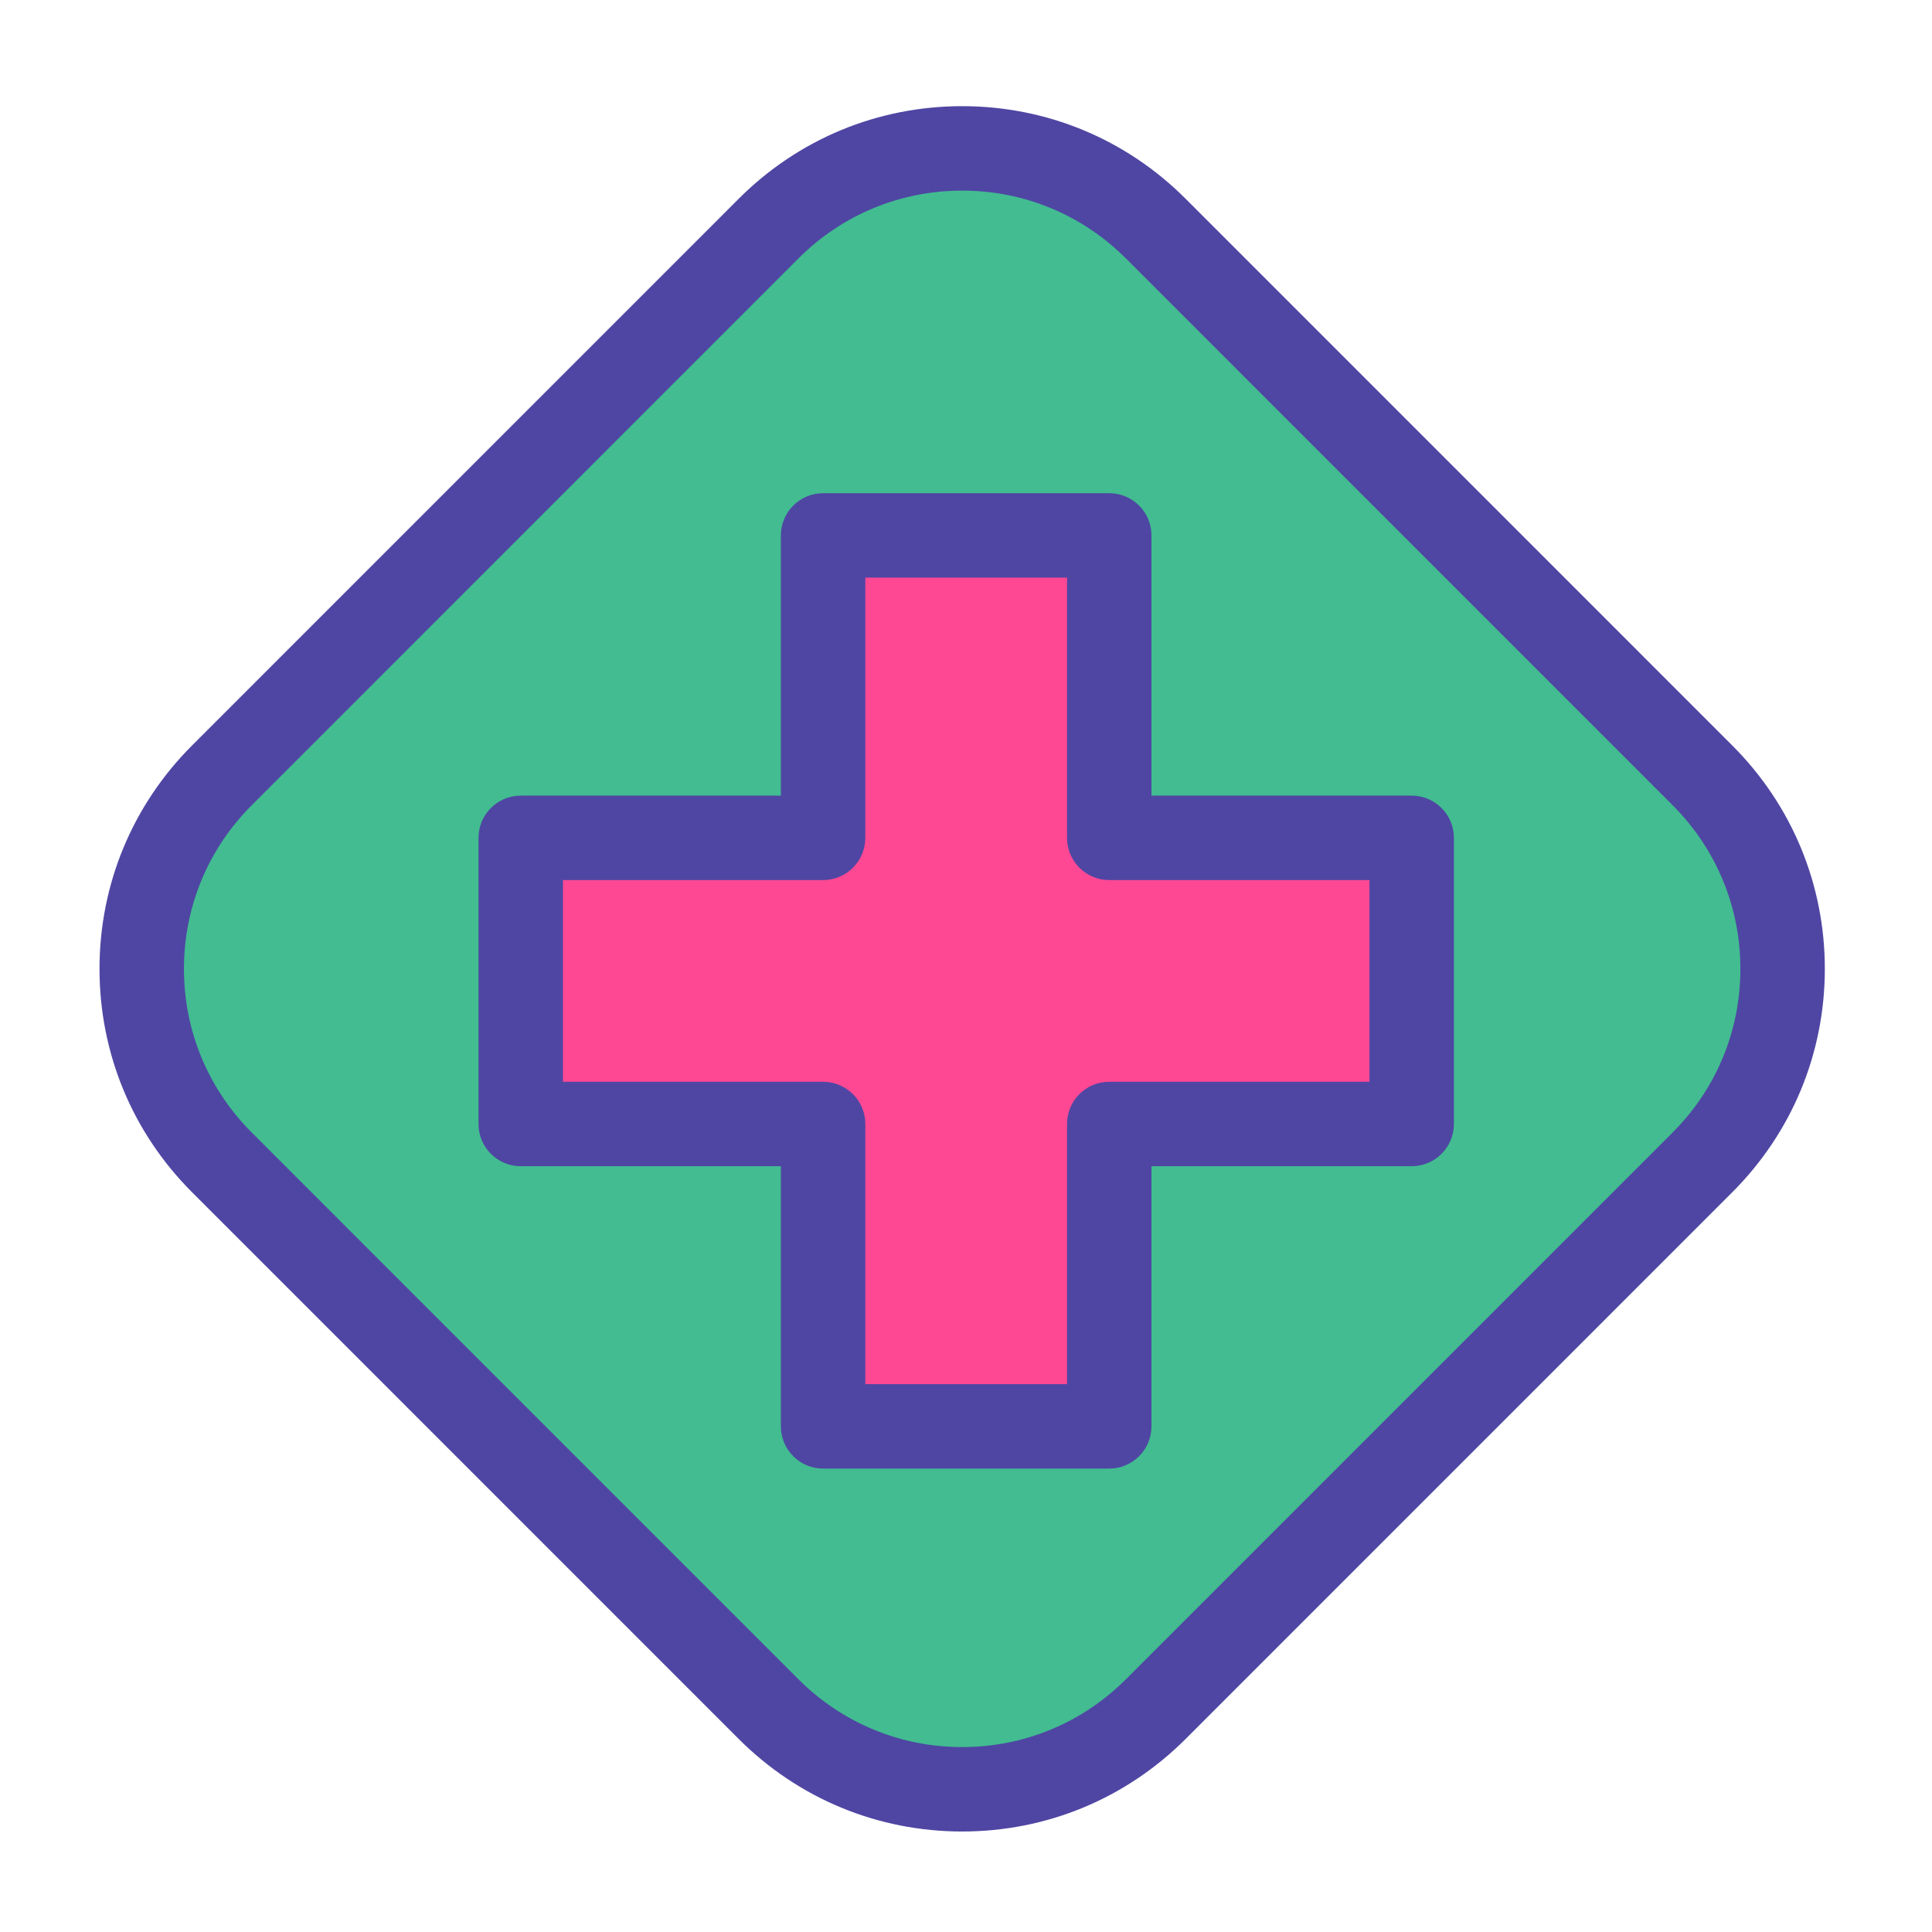
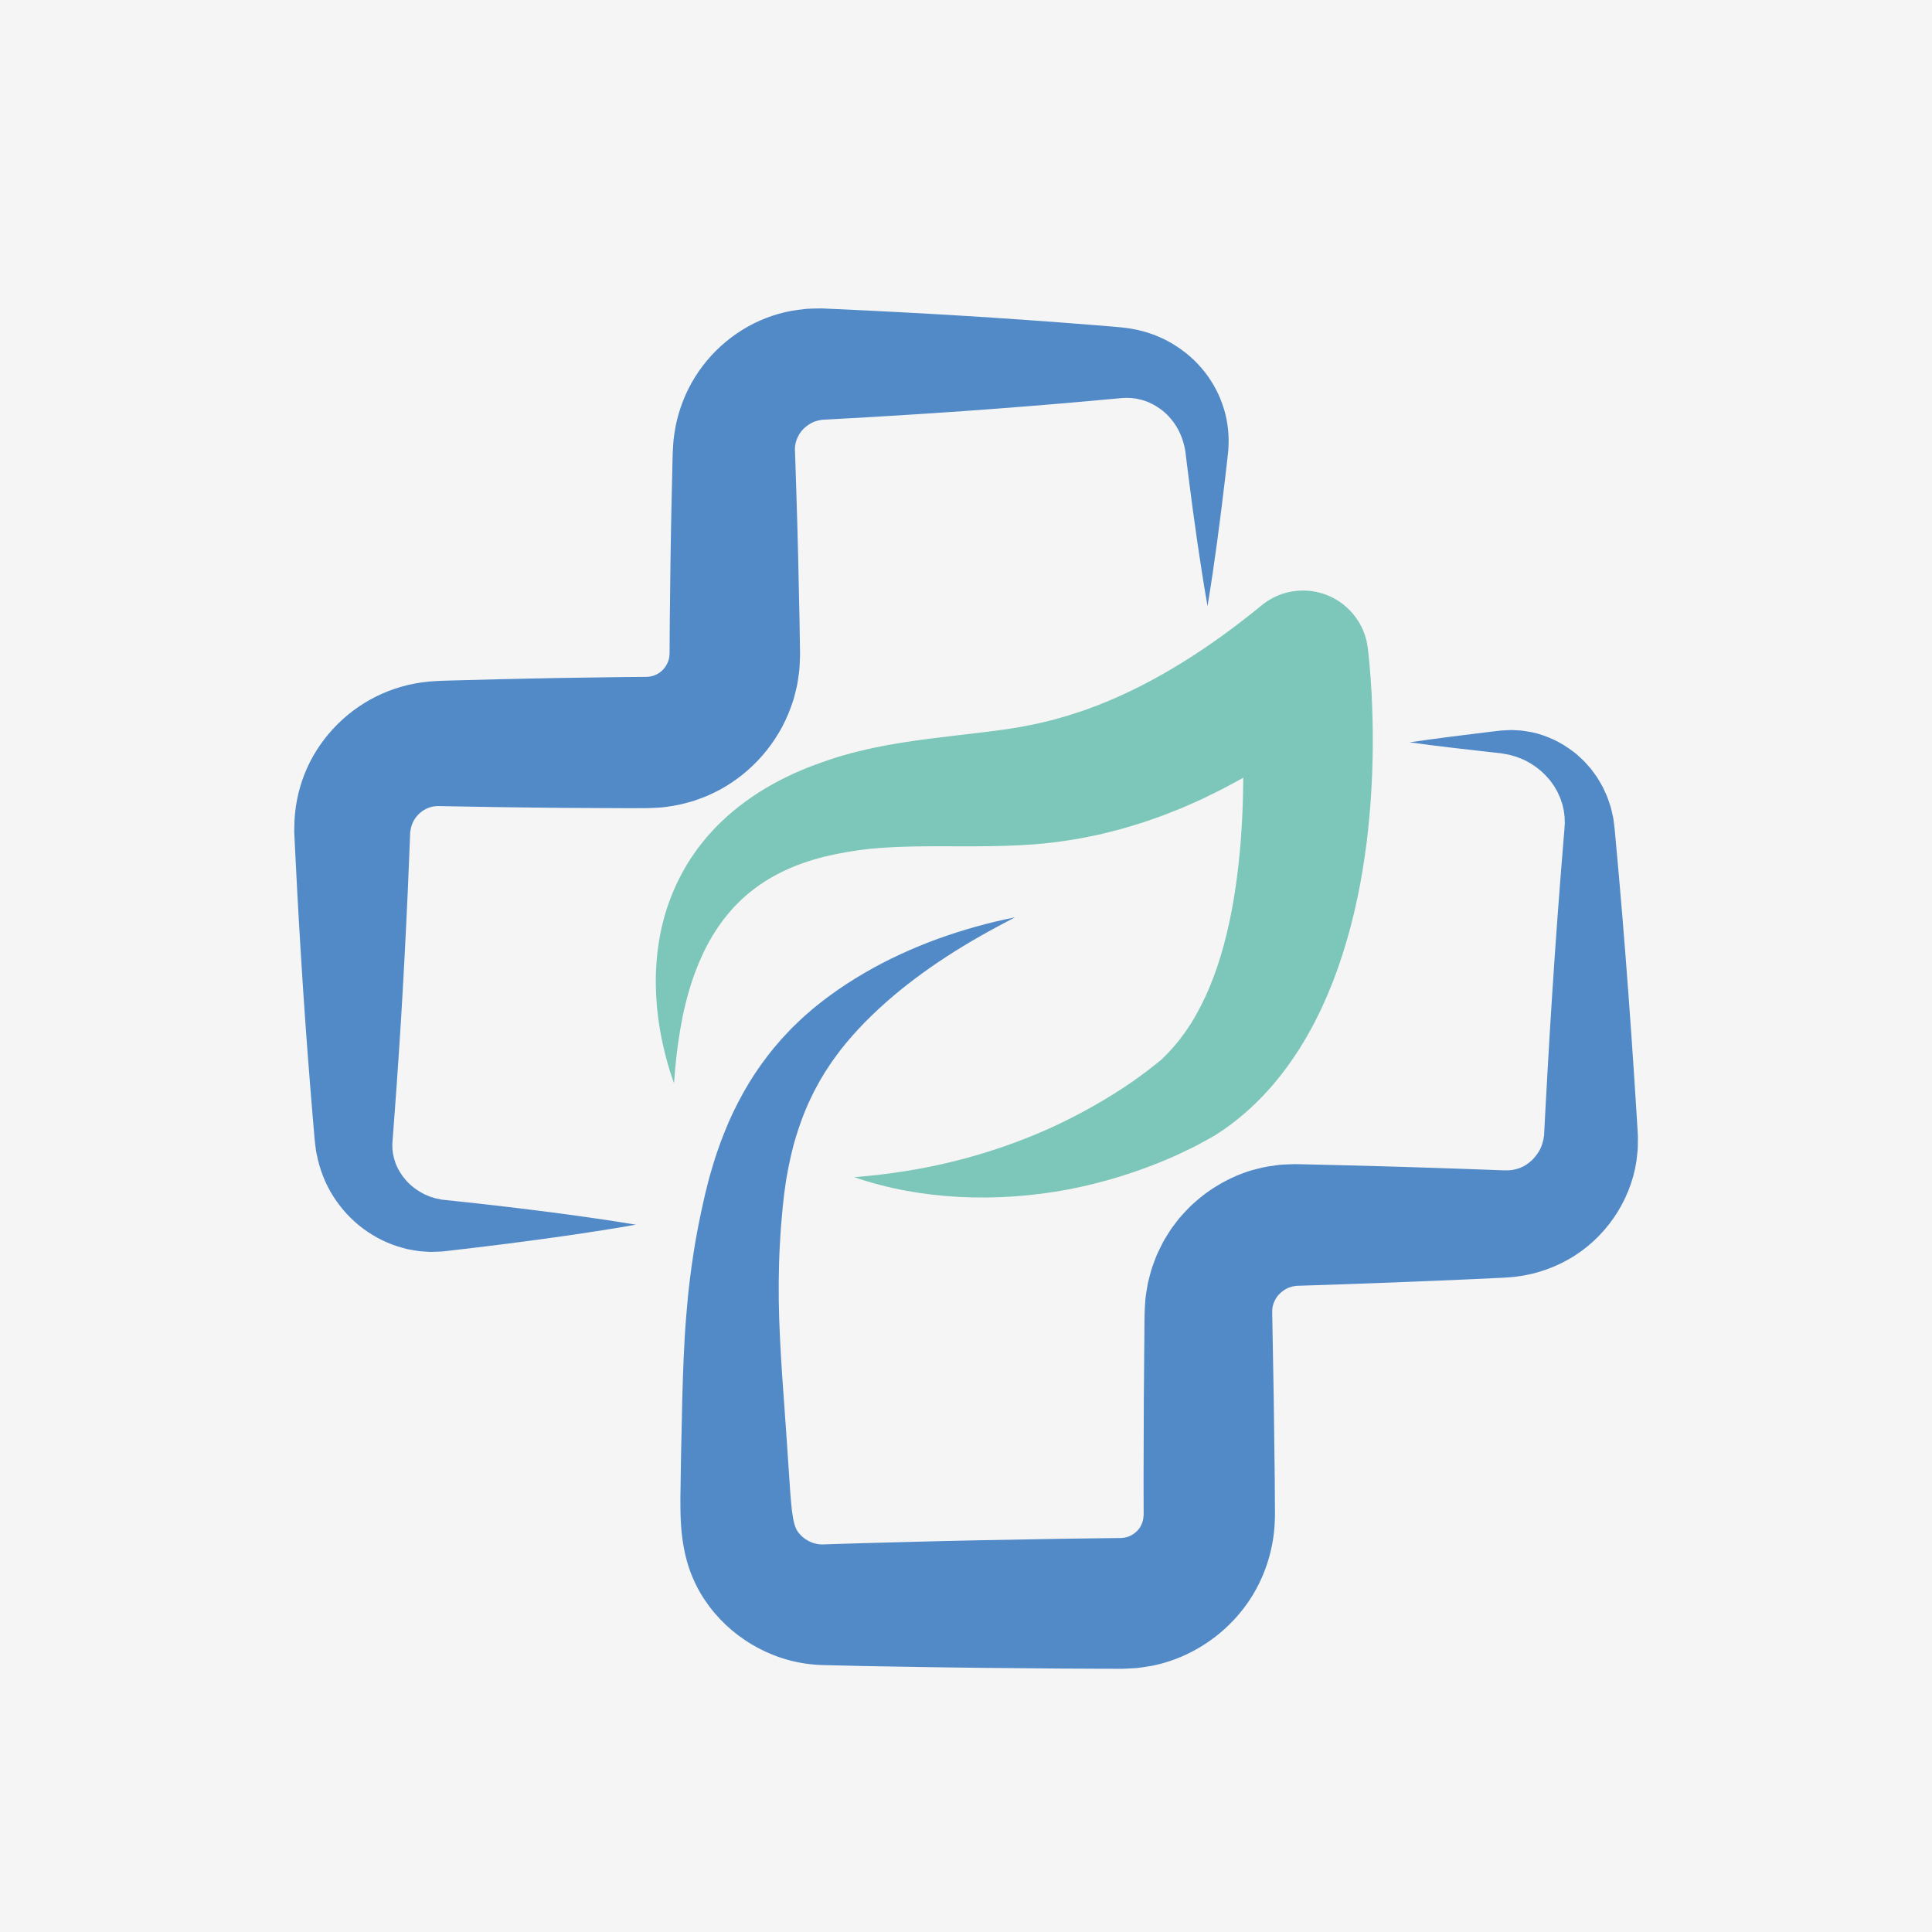
- <svg xmlns="http://www.w3.org/2000/svg" width="800px" height="800px" viewBox="0 0 1024 1024" class="icon" version="1.1">
-   <path d="M902.307 410.927c56.681 56.649 56.681 148.528 0 205.177l-289.735 289.767c-56.681 56.649-148.528 56.649-205.209 0l-289.735-289.767c-56.681-56.649-56.681-148.528 0-205.177l289.735-289.767c56.681-56.681 148.528-56.681 205.209 0l289.735 289.767z m-154.091 184.813v-151.661h-160.293v-160.293h-151.661v160.293h-160.261v151.661h160.261v160.261h151.661v-160.261h160.293z" fill="#42BC90" />
-   <path d="M748.216 444.079v151.661h-160.293v160.261h-151.661v-160.261h-160.261v-151.661h160.261v-160.293h151.661v160.293z" fill="#FF4893" />
-   <path d="M509.967 970.736c-44.728 0-86.783-17.417-118.423-49.04l-289.742-289.774c-31.637-31.621-49.063-73.673-49.063-118.41s17.426-86.79 49.069-118.416l289.729-289.761c31.64-31.64 73.701-49.066 118.429-49.066 44.731 0 86.79 17.426 118.426 49.066l289.739 289.77c31.637 31.617 49.066 73.673 49.066 118.41s-17.426 86.79-49.072 118.416l-289.729 289.761c-31.646 31.627-73.701 49.044-118.429 49.044z m0-869.708c-32.775 0-63.593 12.768-86.78 35.956l-289.732 289.767c-23.19 23.178-35.959 53.989-35.959 86.767s12.768 63.59 35.952 86.761l289.742 289.774c23.181 23.168 54.002 35.933 86.78 35.933s63.596-12.765 86.786-35.94l289.729-289.761c23.19-23.178 35.959-53.989 35.959-86.767s-12.768-63.59-35.952-86.761l-289.742-289.774c-23.19-23.187-54.008-35.956-86.783-35.956z" fill="#4F46A3" />
-   <path d="M587.923 778.379h-151.661a22.378 22.378 0 0 1-22.378-22.378v-137.882h-137.882a22.378 22.378 0 0 1-22.378-22.378v-151.661a22.378 22.378 0 0 1 22.378-22.378h137.882v-137.914a22.378 22.378 0 0 1 22.378-22.378h151.661a22.378 22.378 0 0 1 22.378 22.378v137.914h137.914a22.378 22.378 0 0 1 22.378 22.378v151.661a22.378 22.378 0 0 1-22.378 22.378h-137.914v137.882a22.378 22.378 0 0 1-22.378 22.378z m-129.283-44.757h106.904v-137.882a22.378 22.378 0 0 1 22.378-22.378h137.914v-106.904h-137.914a22.378 22.378 0 0 1-22.378-22.378v-137.914h-106.904v137.914a22.378 22.378 0 0 1-22.378 22.378h-137.882v106.904h137.882a22.378 22.378 0 0 1 22.378 22.378v137.882z" fill="#4F46A3" />
+ <svg xmlns="http://www.w3.org/2000/svg" version="1.1" x="0px" y="0px" viewBox="0 0 1200 1200" style="enable-background:new 0 0 1200 1200;" xml:space="preserve">
+   <g id="Background">
+     <rect style="fill:#F5F5F5;" width="1200" height="1200" />
+   </g>
+   <g id="Graphic_Elements">
+     <g>
+       <g>
+         <path style="fill:#528AC8;" d="M750.016,376.447c-4.66-26.535-8.325-53.074-11.728-79.614l-1.241-9.953l-0.61-4.976l-0.148-1.244     c-0.051-0.406-0.091-0.871-0.169-1.141l-0.4-1.866c-1.052-4.937-2.936-9.5-5.5-13.494c-2.589-3.976-5.77-7.442-9.442-10.097     c-3.666-2.652-7.663-4.616-11.771-5.721c-4.106-1.107-8.248-1.481-12.289-1.092l-18.571,1.701l-19.909,1.735     c-6.636,0.572-13.273,1.128-19.909,1.64c-26.546,2.142-53.094,3.998-79.643,5.641c-13.274,0.85-26.549,1.585-39.824,2.318     l-4.978,0.278l-2.489,0.128l-0.622,0.031l-0.305,0.016l-0.117,0.03l-0.464,0.108c-0.308,0.066-0.614,0.121-0.92,0.163     c-0.306,0.042-0.617,0.05-0.9,0.186c-0.574,0.221-1.164,0.315-1.728,0.502c-2.255,0.739-4.231,2.026-5.994,3.478     c-1.756,1.473-3.227,3.262-4.298,5.188c-1.06,1.936-1.769,3.953-2.098,5.989c-0.208,1.01-0.193,2.055-0.222,3.089     c0.035,0.267,0.058,0.53,0.068,0.792l0.005,0.392l-0.004,0.196l-0.004,0.098l0.008,0.266l0.189,4.978l0.641,19.914     c0.866,26.552,1.472,53.105,1.973,79.659c0.151,6.638,0.212,13.277,0.312,19.916l0.004,0.311l-0.01,0.532l-0.026,1.077     l-0.067,2.155l-0.195,4.309c-0.044,1.435-0.242,2.869-0.434,4.303c-0.191,1.434-0.395,2.866-0.614,4.297     c-0.359,2.872-1.149,5.676-1.826,8.496c-0.381,1.399-0.671,2.826-1.166,4.191c-0.463,1.375-0.939,2.747-1.429,4.114     c-7.937,21.87-24.058,40.343-44.527,51.305c-2.591,1.308-5.194,2.609-7.858,3.756c-2.706,1.057-5.439,2.063-8.184,3.013     c-2.79,0.804-5.609,1.535-8.431,2.22c-2.833,0.616-5.711,1.008-8.577,1.437c-1.435,0.237-2.87,0.335-4.309,0.419l-4.318,0.233     c-3.424,0.165-4.375,0.094-6.184,0.114l-9.959,0.016l-39.835-0.195c-13.279-0.159-26.557-0.245-39.837-0.465l-36.93-0.651     c-1.97-0.009-3.874,0.303-5.742,0.984c-1.865,0.665-3.712,1.676-5.333,3.046c-1.63,1.36-3.012,3.045-4.088,4.909     c-1.053,1.881-1.77,3.951-2.099,6.26l-0.088,0.432l-0.051,0.217c-0.008,0.044-0.019,0.056-0.026,0.126l-0.011,0.311l-0.087,2.49     l-0.195,4.98l-0.407,9.96l-0.834,19.921c-0.626,13.281-1.215,26.562-1.949,39.843c-0.666,13.281-1.483,26.563-2.255,39.845     c-0.856,13.282-1.681,26.564-2.647,39.847c-0.457,6.641-0.937,13.283-1.456,19.924l-1.259,16.88     c-0.096,3.808,0.519,7.699,1.89,11.48c1.368,3.78,3.52,7.401,6.296,10.632c2.772,3.243,6.229,6.008,10.151,8.154l1.478,0.829     c0.51,0.233,1.037,0.425,1.558,0.65l1.576,0.677c0.521,0.267,1.087,0.341,1.633,0.531l1.662,0.512     c0.279,0.082,0.556,0.192,0.84,0.257l0.861,0.158l1.736,0.35l0.877,0.188c0.164,0.029,0.255,0.071,0.48,0.09l0.623,0.065     c13.284,1.369,26.569,2.847,39.855,4.405c26.571,3.169,53.143,6.607,79.72,11.049c-26.534,4.689-53.074,8.374-79.614,11.789     c-13.27,1.682-26.541,3.284-39.812,4.775l-0.622,0.071c-0.19,0.027-0.513,0.031-0.764,0.046l-1.61,0.074l-3.238,0.122     l-1.626,0.044c-0.542-0.002-1.082-0.054-1.625-0.08l-3.264-0.216c-1.086-0.104-2.195-0.105-3.27-0.313l-3.252-0.541     c-1.085-0.193-2.18-0.367-3.261-0.596l-3.205-0.861c-8.565-2.337-16.759-6.366-24.061-11.762     c-7.305-5.4-13.658-12.251-18.668-20.123c-5.023-7.868-8.496-16.856-10.311-26.201l-0.366-1.753     c-0.12-0.585-0.166-1.175-0.249-1.764l-0.422-3.55l-0.193-1.783l-0.153-1.607l-0.213-2.489l-0.851-9.955     c-0.581-6.637-1.123-13.273-1.641-19.91c-1.09-13.273-2.038-26.547-3.017-39.82c-0.896-13.274-1.836-26.548-2.626-39.822     c-0.858-13.274-1.57-26.549-2.319-39.823l-1.019-19.913l-0.5-9.956l-0.242-4.978l-0.11-2.489l-0.014-0.311l0-0.496l0.006-1.027     l0.026-2.055c0.086-10.951,2.198-22.073,6.276-32.447c4.058-10.393,10.168-19.943,17.712-28.168     c7.561-8.216,16.64-15.111,26.758-20.143c10.11-5.03,21.232-8.194,32.487-9.279l4.225-0.305c1.346-0.086,3.077-0.18,3.649-0.187     l4.978-0.16l9.957-0.269l19.915-0.52c13.276-0.343,26.554-0.552,39.83-0.835l39.832-0.565l9.958-0.077     c1.511-0.016,3.881-0.005,3.77-0.098c0.218-0.027,0.435-0.041,0.654-0.041c0.22,0.007,0.443,0.028,0.641-0.059     c0.404-0.131,0.835-0.114,1.24-0.208c0.387-0.162,0.784-0.256,1.198-0.316c0.367-0.206,0.746-0.355,1.152-0.454     c0.369-0.193,0.714-0.43,1.118-0.551c1.475-0.779,2.853-1.855,3.991-3.14c1.15-1.281,2.009-2.761,2.642-4.292     c0.073-0.194,0.16-0.384,0.261-0.57c0.134-0.177,0.089-0.408,0.163-0.603c0.063-0.413,0.349-0.775,0.321-1.218     c0.024-0.212,0.062-0.421,0.115-0.629c0.053-0.207,0.142-0.412,0.104-0.641c-0.003-0.222,0.008-0.443,0.033-0.665l0.047-0.332     l0.031-0.167l0.017-0.089l0.001-0.311c0.038-6.639,0.038-13.278,0.127-19.918c0.254-26.557,0.613-53.116,1.232-79.674     l0.456-19.919l0.143-4.98l0.089-1.928l0.12-2.095l0.296-4.182c0.618-5.563,1.606-11.11,3.222-16.49     c3.132-10.774,8.247-20.919,14.987-29.716c6.721-8.814,15.002-16.338,24.34-22.155c9.332-5.811,19.757-9.903,30.512-11.889     c2.681-0.494,5.395-0.797,8.092-1.129c1.349-0.192,2.7-0.229,4.052-0.277l4.051-0.111l2.022-0.029l0.505-0.005l0.318,0.012     l0.622,0.025l2.49,0.105l4.98,0.232c13.281,0.61,26.562,1.222,39.843,1.948c26.563,1.396,53.126,3.005,79.691,4.9     c6.641,0.45,13.283,0.944,19.924,1.454l19.924,1.55l9.962,0.811l4.981,0.408l2.846,0.263l3.466,0.376     c9.204,1.137,18.171,3.916,26.181,8.23c8.013,4.301,15.133,9.983,20.881,16.701c5.767,6.697,10.193,14.396,13.027,22.529     c2.86,8.124,4.128,16.674,3.819,24.981l-0.126,3.105c-0.014,0.559-0.071,0.924-0.114,1.348l-0.137,1.246l-0.564,4.982     l-1.149,9.964C757.848,323.298,754.429,349.871,750.016,376.447z" />
+       </g>
+       <g>
+         <path style="fill:#528AC8;" d="M630.47,569.762c-3.648,1.945-7.319,3.784-10.914,5.779c-3.629,1.908-7.196,3.93-10.751,5.935     c-7.095,4.049-14.057,8.242-20.824,12.663c-6.795,4.368-13.363,9.009-19.746,13.791c-3.203,2.378-6.298,4.879-9.401,7.337     c-3.038,2.546-6.081,5.057-8.997,7.699c-5.884,5.213-11.503,10.642-16.763,16.316c-5.219,5.67-10.118,11.405-14.453,17.52     l-1.65,2.262c-0.544,0.757-1.032,1.554-1.55,2.327c-1.009,1.565-2.074,3.081-3.057,4.649l-2.846,4.756     c-0.488,0.779-0.934,1.586-1.358,2.405l-1.302,2.432l-1.302,2.422c-0.416,0.817-0.794,1.658-1.194,2.481     c-0.781,1.661-1.629,3.272-2.356,4.954l-2.157,5.039c-0.714,1.677-1.304,3.421-1.963,5.119     c-2.487,6.874-4.714,13.824-6.344,21.019c-1.656,7.175-3.111,14.413-4.057,21.842l-0.392,2.766l-0.306,2.803l-0.619,5.613     c-0.338,3.886-0.75,7.759-1.031,11.636c-0.242,3.88-0.599,7.742-0.738,11.617l-0.298,5.799c-0.104,1.931-0.13,3.87-0.2,5.802     c-0.466,15.468-0.237,30.929,0.575,46.657c0.346,7.841,0.855,15.793,1.383,23.769l1.718,24.218     c0.572,8.134,1.196,16.348,1.702,24.61l1.619,23.893l0.504,5.791l0.258,2.675l0.132,1.282l0.146,1.197     c0.387,3.172,0.872,5.782,1.429,7.772c0.559,2,1.153,3.364,1.76,4.336c0.177,0.221,0.296,0.479,0.459,0.69     c0.185,0.194,0.294,0.428,0.477,0.618c0.091,0.094,0.177,0.191,0.257,0.292c0.08,0.102,0.134,0.2,0.274,0.331     c0.242,0.244,0.445,0.512,0.672,0.764c1.867,1.979,4.292,3.579,6.883,4.588c2.597,1.005,5.302,1.433,7.739,1.216l23.768-0.748     l24.513-0.662c32.683-0.894,65.368-1.529,98.053-2.058l24.514-0.333l12.257-0.148l1.477-0.022     c0.136-0.03,0.271-0.054,0.406-0.073c0.27-0.039,0.54-0.056,0.813-0.054c0.282,0.05,0.521-0.103,0.78-0.141     c0.255-0.056,0.512-0.091,0.775-0.106c2.004-0.463,3.861-1.378,5.531-2.661c1.645-1.288,3.134-2.918,3.975-4.797     c0.898-1.85,1.439-3.764,1.524-5.929c0.015-0.134,0.036-0.268,0.062-0.403l0.002-1.466l-0.007-3.065l-0.013-6.129l-0.026-12.258     l0.152-49.032l0.422-49.033c0.047-2.207-0.014-3.435,0.201-7.584c0.088-1.75,0.196-3.5,0.325-5.244     c0.13-1.744,0.456-3.486,0.706-5.226c0.278-1.738,0.553-3.477,0.891-5.201c0.414-1.713,0.849-3.422,1.303-5.125     c0.827-3.43,2.08-6.726,3.333-10.017c0.318-0.82,0.627-1.644,0.966-2.455l1.124-2.384c0.759-1.585,1.536-3.161,2.331-4.726     c0.38-0.792,0.827-1.545,1.281-2.295l1.36-2.249c0.922-1.49,1.835-2.987,2.821-4.429c1.032-1.41,2.082-2.808,3.147-4.193     c1.069-1.381,2.116-2.779,3.317-4.046c2.359-2.57,4.665-5.19,7.313-7.461c10.269-9.397,22.64-16.494,35.974-20.555     c3.363-0.879,6.733-1.804,10.146-2.397c1.713-0.268,3.429-0.517,5.146-0.745l2.575-0.327c0.858-0.089,1.718-0.11,2.577-0.161     c1.719-0.085,3.44-0.152,5.158-0.198l1.288-0.031l0.644-0.013l0.411,0.007l1.532,0.035l6.13,0.138     c16.345,0.336,32.691,0.81,49.037,1.258c16.346,0.462,32.692,1.016,49.039,1.568l12.26,0.456l6.13,0.228l3.065,0.114l0.766,0.029     l0.376,0.013l0.152-0.003l0.61,0.004c3.27,0.185,6.517-0.238,9.685-1.45l0.308-0.091l0.278-0.15l0.568-0.286     c0.381-0.188,0.784-0.346,1.18-0.522c0.354-0.242,0.718-0.47,1.095-0.688c0.366-0.229,0.797-0.386,1.11-0.692     c0.654-0.567,1.483-0.971,2.077-1.626c0.327-0.297,0.668-0.585,1.024-0.866c0.331-0.301,0.587-0.664,0.906-0.981     c2.427-2.62,4.433-5.772,5.468-9.36c0.097-0.455,0.22-0.908,0.353-1.363l0.214-0.684c0.083-0.227,0.069-0.472,0.114-0.708     c0.064-0.476,0.143-0.953,0.237-1.433l0.073-0.361c0.023-0.147,0.06-0.167,0.066-0.484l0.079-1.532l0.632-12.261l1.344-24.522     c1.851-32.696,3.944-65.393,6.347-98.092c1.21-16.349,2.476-32.699,3.846-49.049l0.258-3.066l0.064-0.766     c0.021-0.25,0.048-0.54,0.052-0.691l0.062-1.104l0.158-2.231l0.044-0.563l-0.028-0.555l-0.047-1.115     c-0.028-0.746-0.05-1.499-0.058-2.259l-0.299-2.237c-0.122-0.744-0.132-1.529-0.331-2.26l-0.531-2.23l-0.254-1.133     c-0.101-0.372-0.251-0.726-0.372-1.092l-0.754-2.207c-0.206-0.766-0.612-1.432-0.919-2.156l-0.964-2.172l-1.193-2.059     c-0.417-0.677-0.742-1.438-1.247-2.057l-1.404-1.971c-0.239-0.327-0.455-0.68-0.713-0.992l-0.804-0.913     c-4.187-5.003-9.602-9.199-15.855-12.11c-0.785-0.349-1.598-0.628-2.402-0.955c-0.812-0.296-1.61-0.687-2.448-0.921l-2.532-0.7     c-0.849-0.237-1.7-0.525-2.578-0.631l-2.635-0.462l-1.345-0.235l-1.533-0.164l-6.132-0.667     c-16.352-1.854-32.704-3.679-49.059-5.956c16.332-2.428,32.667-4.405,49.001-6.412l6.125-0.724l1.531-0.178l1.717-0.104     l3.487-0.181c1.171-0.1,2.334-0.012,3.507,0.043l3.531,0.196c1.181,0.077,2.336,0.322,3.513,0.483     c1.17,0.193,2.358,0.349,3.527,0.588c9.336,2.015,18.353,6.268,26.141,12.373l1.474,1.138c0.481,0.391,0.921,0.827,1.383,1.241     l2.738,2.545c0.948,0.826,1.714,1.812,2.569,2.731l2.496,2.835l2.243,3.051c0.72,1.04,1.532,2.034,2.138,3.149l1.932,3.302     c0.314,0.557,0.653,1.104,0.942,1.674l0.812,1.74l1.602,3.515c0.545,1.174,0.89,2.416,1.337,3.633     c0.416,1.225,0.847,2.454,1.233,3.696l0.895,3.795l0.429,1.912l0.211,0.959l0.133,0.966l0.496,3.889l0.231,1.956l0.157,1.606     l0.287,3.063c1.522,16.337,2.94,32.674,4.302,49.011c2.707,32.675,5.103,65.351,7.258,98.029l1.572,24.508l0.746,12.254     l0.093,1.532c0.021,0.193,0.015,0.683,0.02,1.047l0.003,1.169c0.001,1.56-0.014,3.124-0.044,4.689     c-0.028,0.782-0.004,1.566-0.086,2.348l-0.234,2.347c-0.166,1.566-0.341,3.134-0.543,4.7     c-3.761,25.093-19.568,48.286-42.232,61.057c-11.291,6.405-24.2,10.319-37.253,11.143l-2.449,0.172l-1.003,0.057l-0.766,0.036     l-3.064,0.142l-6.128,0.285l-12.255,0.57c-16.341,0.703-32.681,1.409-49.022,2.023c-16.341,0.601-32.682,1.226-49.023,1.714     l-6.128,0.196l-1.532,0.049l-0.355,0.014l-0.121,0.029l-0.242,0.053c-0.321,0.066-0.641,0.112-0.962,0.139     c-0.159,0.022-0.324,0.004-0.478,0.044c-0.151,0.055-0.302,0.104-0.452,0.149c-0.301,0.089-0.603,0.158-0.908,0.208     c-0.076,0.014-0.154,0.019-0.229,0.038l-0.212,0.1c-0.142,0.064-0.283,0.124-0.426,0.178c-0.286,0.106-0.577,0.188-0.874,0.253     c-2.233,0.946-4.247,2.38-5.892,4.157c-0.488,0.367-0.738,0.96-1.154,1.386c-0.231,0.198-0.335,0.496-0.491,0.749     c-0.151,0.257-0.317,0.5-0.501,0.732c-0.135,0.263-0.225,0.55-0.371,0.801c-0.069,0.128-0.141,0.254-0.219,0.377     c-0.082,0.121-0.166,0.241-0.19,0.39c-0.083,0.28-0.184,0.548-0.304,0.808c-0.06,0.13-0.124,0.257-0.194,0.383     c-0.038,0.139-0.054,0.284-0.089,0.422c-0.12,0.556-0.397,1.06-0.405,1.642c-0.045,0.278-0.11,0.55-0.195,0.818     c-0.011,0.287,0.001,0.577-0.031,0.857c-0.004,0.286-0.122,0.551-0.09,0.847c0.035,0.296,0.049,0.588,0.044,0.878     c-0.064-0.07,0.01,2.791,0.053,4.669l0.878,49.027l0.608,49.029l0.088,12.257l0.044,6.129l0.022,3.064l0.007,1.598l-0.078,2.659     c-0.319,14.167-3.884,28.47-10.396,41.183c-6.465,12.76-15.934,23.825-27.26,32.431c-11.33,8.586-24.653,14.753-38.683,17.522     c-1.755,0.303-3.516,0.585-5.279,0.847c-1.764,0.241-3.527,0.558-5.294,0.625c-1.767,0.115-3.537,0.21-5.307,0.284l-2.653,0.095     l-1.588,0l-12.258-0.034l-24.516-0.105c-32.689-0.225-65.377-0.556-98.068-1.147l-24.518-0.434l-25.261-0.587     c-6.946-0.214-13.827-1.205-20.453-2.962c-6.63-1.753-13.001-4.272-19.013-7.418c-12.014-6.302-22.617-15.216-30.796-26.141     c-1.015-1.368-1.977-2.781-2.942-4.185c-0.962-1.397-1.891-3.007-2.799-4.521c-0.908-1.538-1.698-3.144-2.518-4.728     c-0.794-1.593-1.481-3.216-2.192-4.834c-2.718-6.499-4.427-13.028-5.487-19.032c-1.062-6.023-1.506-11.547-1.734-16.522     l-0.08-1.859l-0.05-1.777c-0.037-1.208-0.057-2.323-0.066-3.445l-0.023-6.456l0.383-25.122l0.532-24.407     c0.313-16.376,0.796-33.08,1.768-50.06c0.496-8.473,1.208-17.033,2.027-25.584c0.48-4.289,0.878-8.562,1.481-12.846l0.85-6.417     c0.286-2.138,0.641-4.273,0.96-6.407c1.257-8.542,2.875-17.03,4.622-25.455c0.869-4.214,1.869-8.391,2.8-12.578     c0.495-2.117,1.069-4.3,1.612-6.439l0.826-3.221l0.925-3.22c2.382-8.574,5.284-17.115,8.654-25.485     c3.324-8.383,7.278-16.603,11.722-24.521c4.412-7.937,9.451-15.551,14.988-22.708l2.084-2.676     c0.685-0.897,1.39-1.778,2.138-2.626l4.398-5.133c1.501-1.675,3.062-3.293,4.601-4.921c0.779-0.806,1.53-1.635,2.33-2.416     l2.418-2.322c1.629-1.525,3.18-3.126,4.868-4.571l5.009-4.371c1.665-1.454,3.445-2.763,5.158-4.143     c1.725-1.37,3.448-2.728,5.217-3.974c6.956-5.185,14.231-9.837,21.608-14.17c7.39-4.319,14.929-8.272,22.622-11.789     c7.675-3.548,15.441-6.785,23.323-9.611C598.27,577.444,614.277,572.967,630.47,569.762z" />
+       </g>
+       <g>
+         <path style="fill:#7CC7B9;" d="M418.655,672.847c-0.953-2.67-1.865-5.363-2.708-8.082c-0.855-2.717-1.586-5.465-2.355-8.226     c-0.369-1.382-0.708-2.771-1.037-4.165c-0.341-1.393-0.66-2.792-0.945-4.198l-0.887-4.229l-0.779-4.263     c-1.994-11.404-2.845-23.149-2.559-35.132c0.267-5.979,0.66-12.04,1.651-18.092c0.398-3.042,1.026-6.066,1.651-9.106     c0.28-1.528,0.72-3.024,1.089-4.542c0.399-1.51,0.748-3.042,1.2-4.547c3.537-12.064,8.845-23.989,16.011-35.023l2.819-4.047     c0.951-1.347,1.883-2.719,2.936-3.985c2.067-2.565,4.077-5.234,6.352-7.632l3.369-3.674c1.15-1.198,2.364-2.314,3.553-3.475     c1.202-1.141,2.389-2.32,3.623-3.429l3.781-3.22c10.186-8.501,21.443-15.546,33.117-21.189c1.459-0.705,2.918-1.46,4.389-2.12     l4.433-1.907l4.462-1.873c1.484-0.601,2.937-1.093,4.411-1.644c2.943-1.05,5.88-2.199,8.856-3.145l4.463-1.474     c1.48-0.505,3.035-0.889,4.553-1.338l4.588-1.292l4.558-1.14c3.057-0.794,6.063-1.434,9.085-2.099     c6.041-1.298,11.997-2.32,17.911-3.302c23.558-3.735,45.899-5.52,66.081-8.514c2.487-0.393,4.996-0.772,7.416-1.195l7.01-1.385     c1.166-0.237,2.34-0.392,3.497-0.691l3.476-0.832c2.313-0.578,4.638-1.037,6.934-1.692c4.585-1.345,9.18-2.544,13.711-4.112     l3.408-1.104l1.702-0.556l1.686-0.634l6.74-2.514c35.824-13.983,69.528-35.735,101.273-61.676l0.494-0.404     c17.332-14.163,42.863-11.594,57.025,5.738c5.087,6.226,8.007,13.474,8.867,20.909l0.309,2.627l0.245,2.286l0.434,4.432     c0.27,2.923,0.51,5.811,0.725,8.688c0.445,5.75,0.74,11.465,0.956,17.174c0.433,11.415,0.59,22.808,0.294,34.226     c-0.262,11.416-0.836,22.851-1.894,34.306c-0.503,5.726-1.107,11.462-1.82,17.199c-0.719,5.733-1.596,11.476-2.523,17.217     c-3.797,22.962-9.572,45.995-18.259,68.657c-4.483,11.29-9.514,22.533-15.783,33.394c-6.14,10.892-13.425,21.438-21.838,31.265     c-4.194,4.928-8.781,9.599-13.557,14.071c-2.476,2.176-4.868,4.399-7.47,6.441c-1.291,1.027-2.537,2.09-3.867,3.073l-3.999,2.92     l-1.009,0.726l-1.101,0.744l-2.205,1.475c-1.465,0.969-2.989,2.022-4.279,2.67l-8.057,4.42c-2.703,1.526-5.339,2.709-7.989,3.994     c-2.654,1.253-5.275,2.562-7.945,3.749c-21.392,9.43-43.535,16.263-65.948,20.536c-22.435,4.181-45.157,5.701-67.489,4.536     c-22.321-1.23-44.298-5.104-64.903-12.27c21.742-1.72,42.697-5,62.877-10.096c20.17-5.051,39.556-11.761,57.964-19.994     c18.372-8.322,35.776-18.098,51.835-29.155c2.007-1.379,3.94-2.858,5.907-4.272c1.945-1.428,3.976-2.838,5.701-4.297l5.387-4.268     c1.004-0.726,1.548-1.365,2.207-2.01l0.973-0.957l0.487-0.473l0.528-0.555c2.878-2.929,5.594-6.038,8.178-9.263     c2.523-3.312,4.93-6.717,7.193-10.289c8.949-14.357,15.605-31.036,20.385-48.874c4.821-17.851,7.845-36.785,9.724-56.114     c0.446-4.842,0.86-9.694,1.138-14.587c0.315-4.885,0.597-9.785,0.761-14.71c0.187-4.921,0.272-9.859,0.33-14.808     c0.066-4.948,0.079-9.904,0-14.869c-0.181-9.925-0.471-19.879-1.084-29.783c-0.308-4.949-0.679-9.887-1.065-14.776     c-0.201-2.443-0.423-4.871-0.661-7.26l-0.372-3.531l-0.362-3.039l66.386,26.243c-18.492,15.154-38.164,29.367-59.459,41.684     c-5.238,3.182-10.772,5.983-16.199,8.911c-2.747,1.421-5.558,2.758-8.335,4.135l-4.178,2.046l-4.261,1.926l-8.568,3.751     l-8.737,3.46c-1.464,0.561-2.896,1.175-4.385,1.69l-4.452,1.566c-2.977,1.025-5.911,2.124-8.939,3.026l-9.074,2.704l-2.268,0.67     l-2.3,0.592l-4.605,1.164c-3.08,0.742-6.11,1.619-9.243,2.186l-9.334,1.85c-3.112,0.601-6.277,0.999-9.409,1.498l-4.708,0.705     c-1.564,0.253-3.159,0.36-4.736,0.545l-9.484,0.918c-3.092,0.235-6.108,0.398-9.143,0.577     c-24.042,1.159-46.154,0.313-66.818,0.757c-2.545,0.082-5.138,0.12-7.656,0.232c-2.493,0.133-5.065,0.205-7.506,0.382     c-2.467,0.155-4.961,0.283-7.358,0.529l-3.64,0.321l-3.559,0.429c-2.368,0.249-4.776,0.638-7.192,1.004     c-2.429,0.327-4.794,0.838-7.206,1.248c-1.19,0.225-2.432,0.411-3.588,0.666l-3.425,0.795l-3.455,0.761     c-1.142,0.271-2.235,0.618-3.362,0.92c-17.994,4.889-34.305,13.042-47.821,25.613l-2.458,2.439     c-0.81,0.828-1.691,1.608-2.432,2.505c-1.533,1.753-3.162,3.464-4.589,5.354l-2.231,2.793l-2.082,2.936l-1.054,1.476     c-0.341,0.5-0.648,1.022-0.976,1.534l-1.976,3.089c-5.094,8.394-9.26,17.73-12.666,27.626     C423.47,628.306,420.176,650.257,418.655,672.847z" />
+       </g>
+     </g>
+   </g>
</svg>
